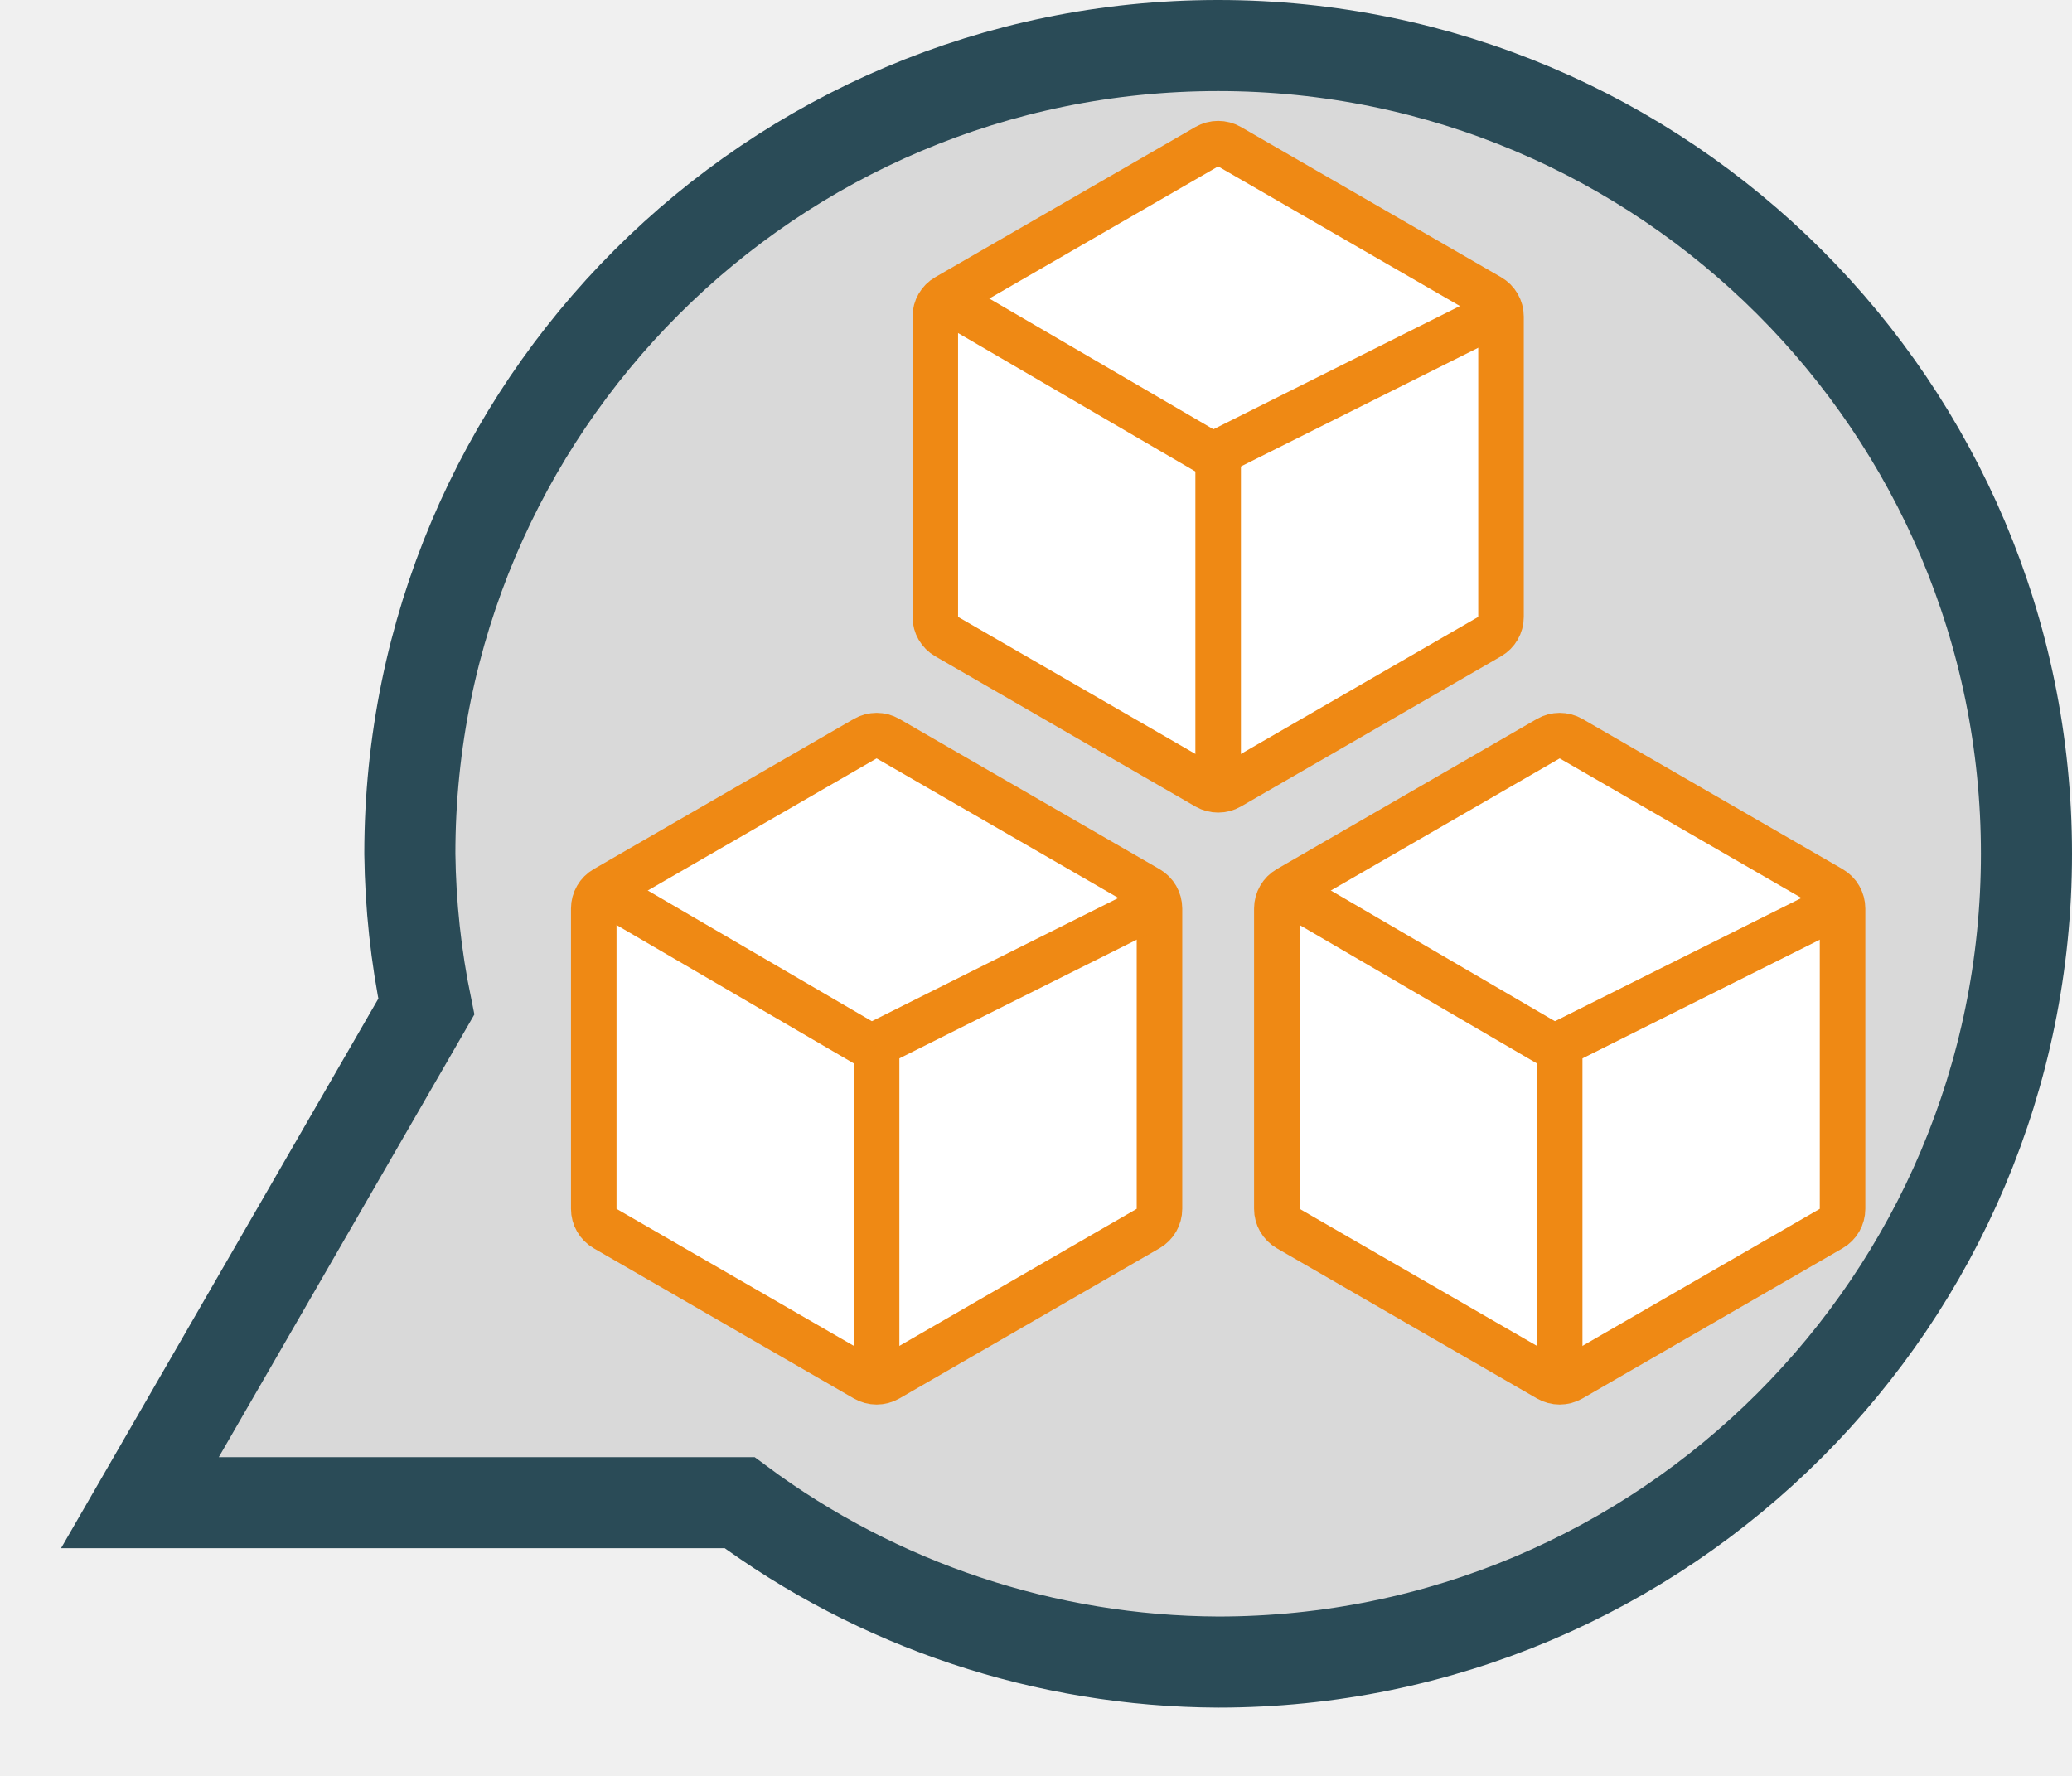
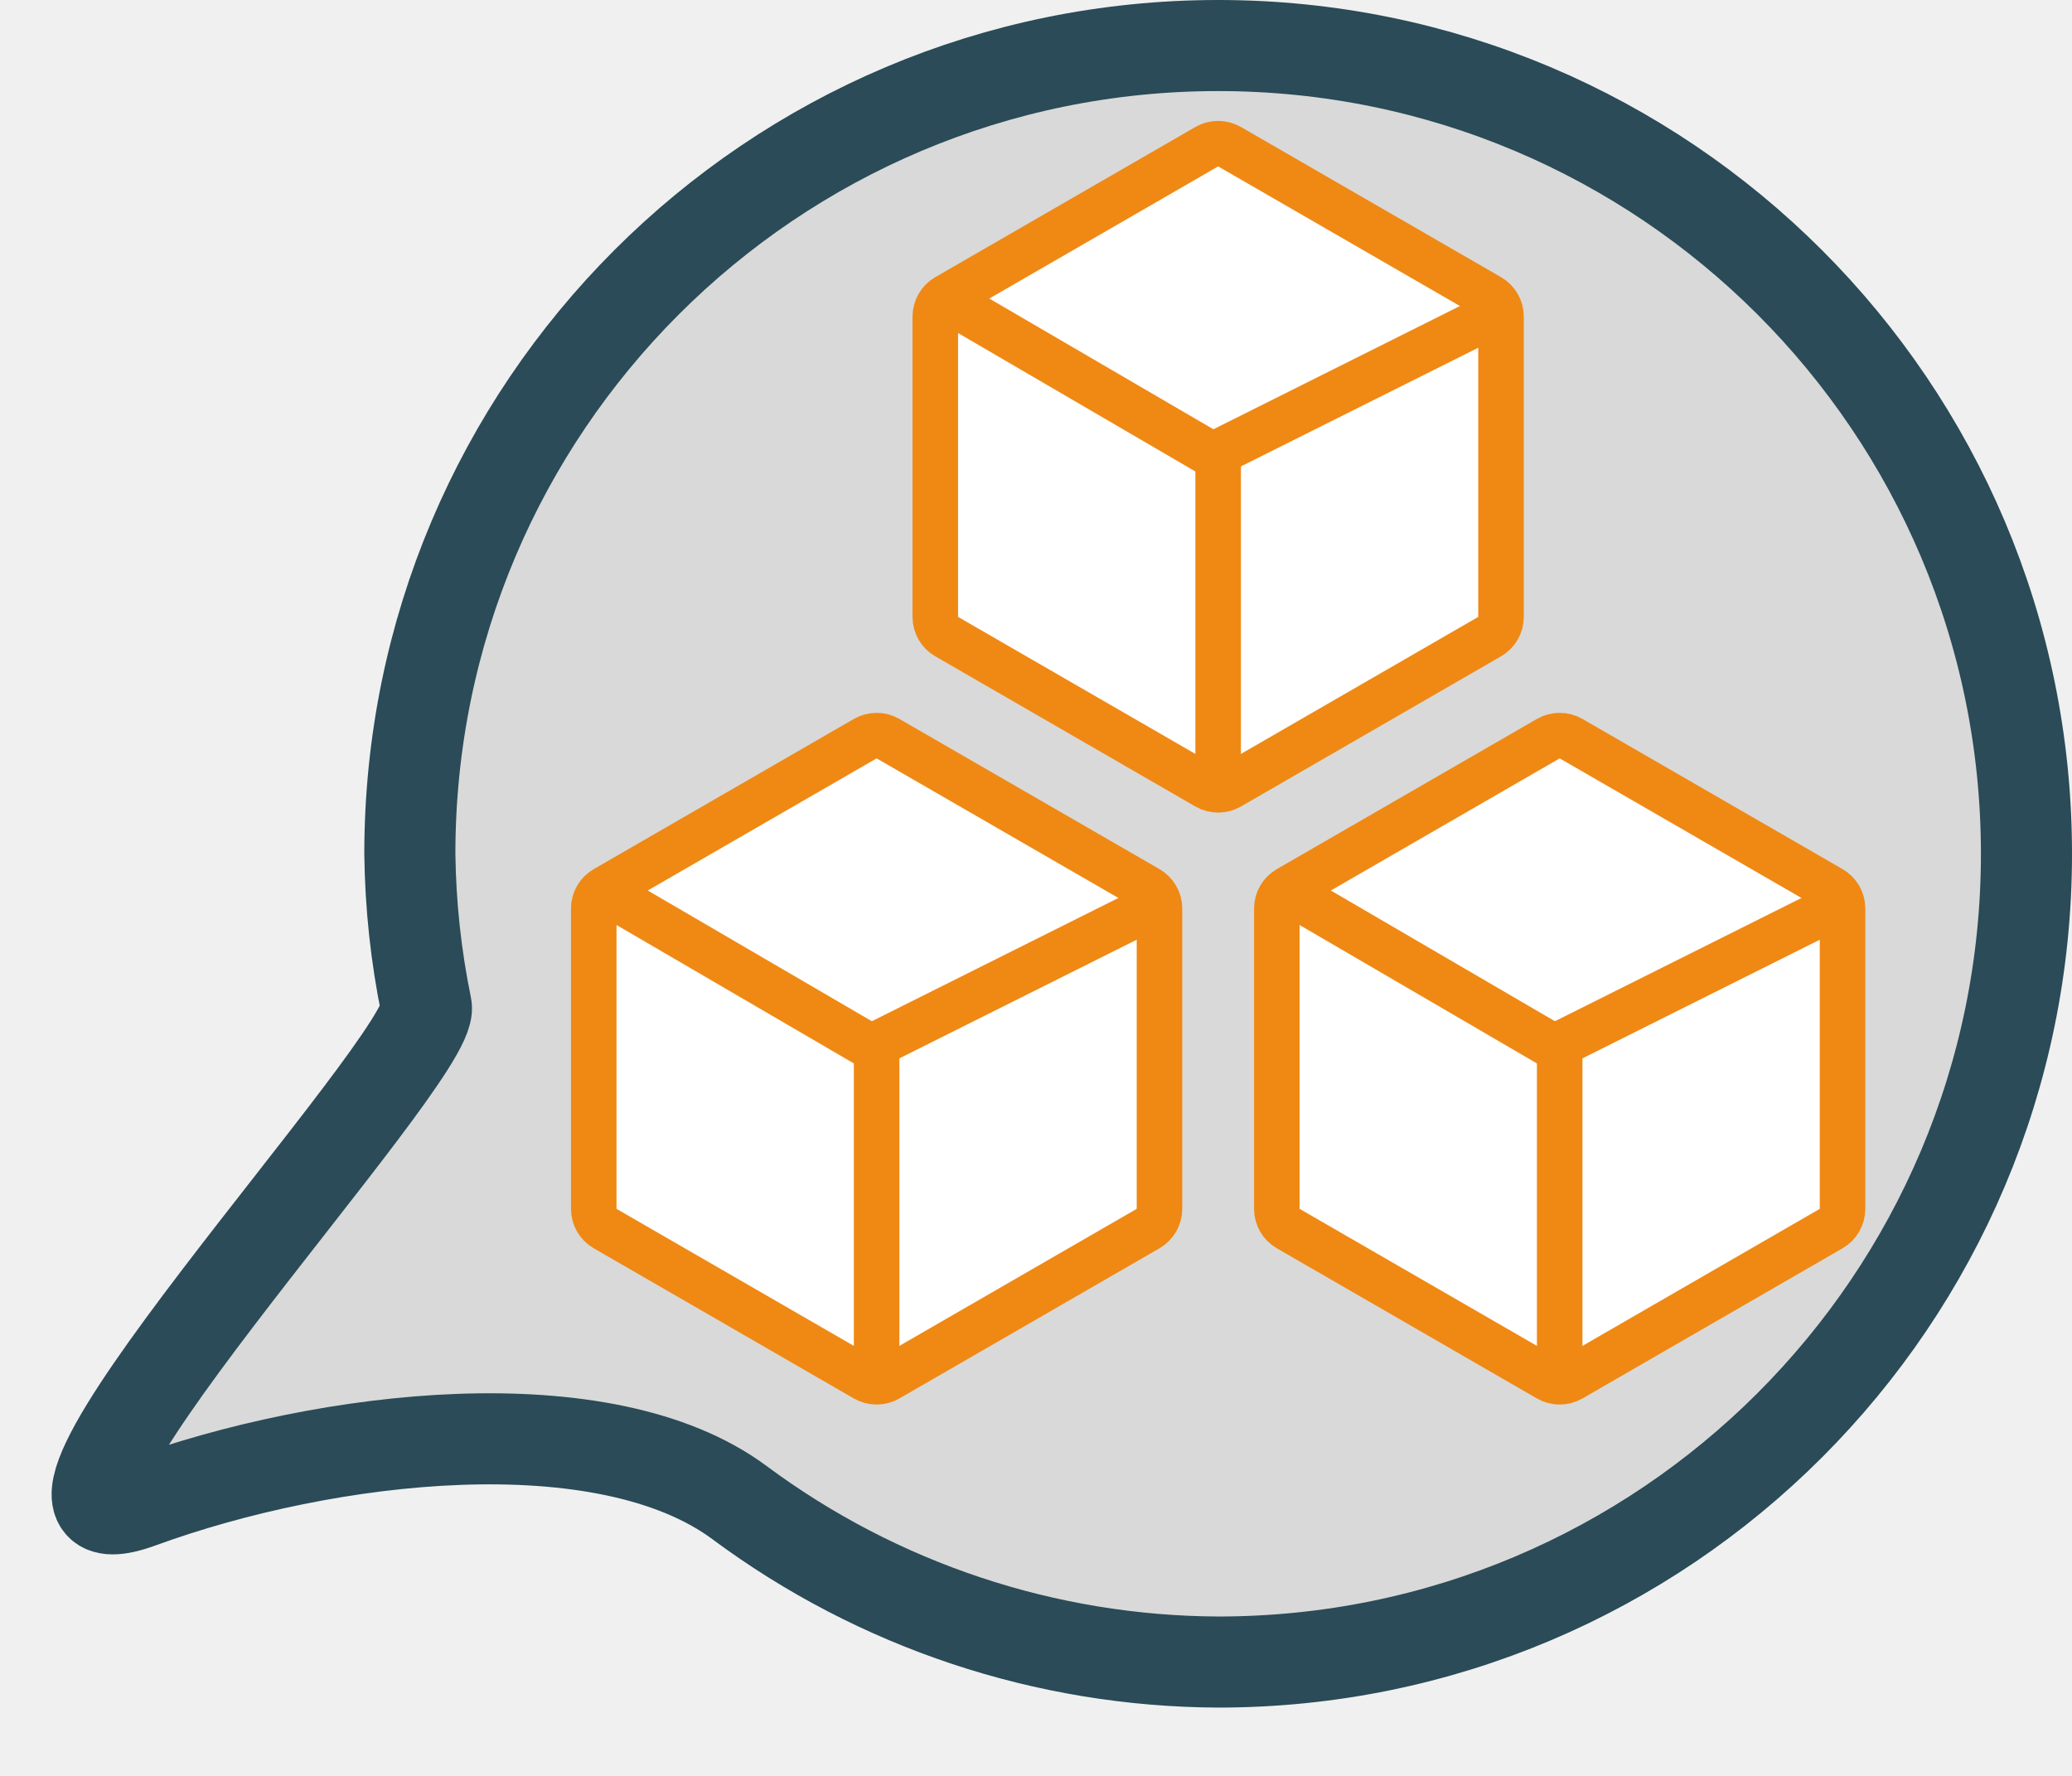
<svg xmlns="http://www.w3.org/2000/svg" width="91" height="78" viewBox="0 0 91 78" fill="none" version="1.1" id="svg210">
  <defs id="defs214" />
-   <path id="path182" style="stroke-width:4;stroke-dasharray:none;fill:#d9d9d9;fill-opacity:1;stroke:#2a4b57;stroke-opacity:1" d="M 53.5 2 A 35.5 35.5 0 0 0 18 37.5 A 35.5 35.5 0 0 0 18.723 44.213 L 6.145 66 L 32.482 66 A 35.5 35.5 0 0 0 53.5 73 A 35.5 35.5 0 0 0 89 37.5 A 35.5 35.5 0 0 0 53.5 2 z " />
+   <path id="path182" style="fill:#d9d9d9;fill-opacity:1;stroke:#2a4b57;stroke-width:4;stroke-dasharray:none;stroke-opacity:1" d="M 53.5,2 C 33.894,2 18,17.894 18,37.5 c 0.027,2.256 0.269,4.503 0.723,6.713 C 19.175,46.417 -2.035,68.988 6.145,66 14.391,62.988 26.554,61.597 32.482,66 38.562,70.515 45.927,72.968 53.5,73 73.106,73 89,57.106 89,37.5 89,17.894 73.106,2 53.5,2 Z" />
  <path d="M39 32.443L50.423 39.039C50.733 39.217 50.923 39.547 50.923 39.905V53.095C50.923 53.453 50.733 53.783 50.423 53.961L39 60.557C38.691 60.735 38.309 60.735 38 60.557L26.577 53.961C26.267 53.783 26.077 53.453 26.077 53.095V39.905C26.077 39.547 26.267 39.217 26.577 39.039L38 32.443C38.309 32.265 38.691 32.265 39 32.443Z" fill="white" stroke="#EF8914" stroke-width="2" id="path186" />
  <line x1="26.504" y1="39.136" x2="38.504" y2="46.136" stroke="#EF8914" stroke-width="2" id="line188" />
  <line x1="50.447" y1="39.894" x2="38.447" y2="45.894" stroke="#EF8914" stroke-width="2" id="line190" />
  <line x1="38.5" y1="46" x2="38.5" y2="60" stroke="#EF8914" stroke-width="2" id="line192" />
  <path d="M53 6.443C53.309 6.265 53.691 6.265 54 6.443L65.423 13.039C65.733 13.217 65.923 13.547 65.923 13.905V27.095C65.923 27.453 65.733 27.783 65.423 27.961L54 34.557C53.691 34.735 53.309 34.735 53 34.557L41.577 27.961C41.267 27.783 41.077 27.453 41.077 27.095V13.905C41.077 13.547 41.267 13.217 41.577 13.039L53 6.443Z" fill="white" stroke="#EF8914" stroke-width="2" id="path194" />
  <line x1="41.504" y1="13.136" x2="53.504" y2="20.136" stroke="#EF8914" stroke-width="2" id="line196" />
  <line x1="65.447" y1="13.894" x2="53.447" y2="19.894" stroke="#EF8914" stroke-width="2" id="line198" />
  <line x1="53.5" y1="20" x2="53.5" y2="34" stroke="#EF8914" stroke-width="2" id="line200" />
  <path d="M69 32.443L80.423 39.039C80.733 39.217 80.923 39.547 80.923 39.905V53.095C80.923 53.453 80.733 53.783 80.423 53.961L69 60.557C68.691 60.735 68.309 60.735 68 60.557L56.577 53.961C56.267 53.783 56.077 53.453 56.077 53.095V39.905C56.077 39.547 56.267 39.217 56.577 39.039L68 32.443C68.309 32.265 68.691 32.265 69 32.443Z" fill="white" stroke="#EF8914" stroke-width="2" id="path202" />
  <line x1="56.504" y1="39.136" x2="68.504" y2="46.136" stroke="#EF8914" stroke-width="2" id="line204" />
  <line x1="80.447" y1="39.894" x2="68.447" y2="45.894" stroke="#EF8914" stroke-width="2" id="line206" />
  <line x1="68.5" y1="46" x2="68.5" y2="60" stroke="#EF8914" stroke-width="2" id="line208" />
</svg>
